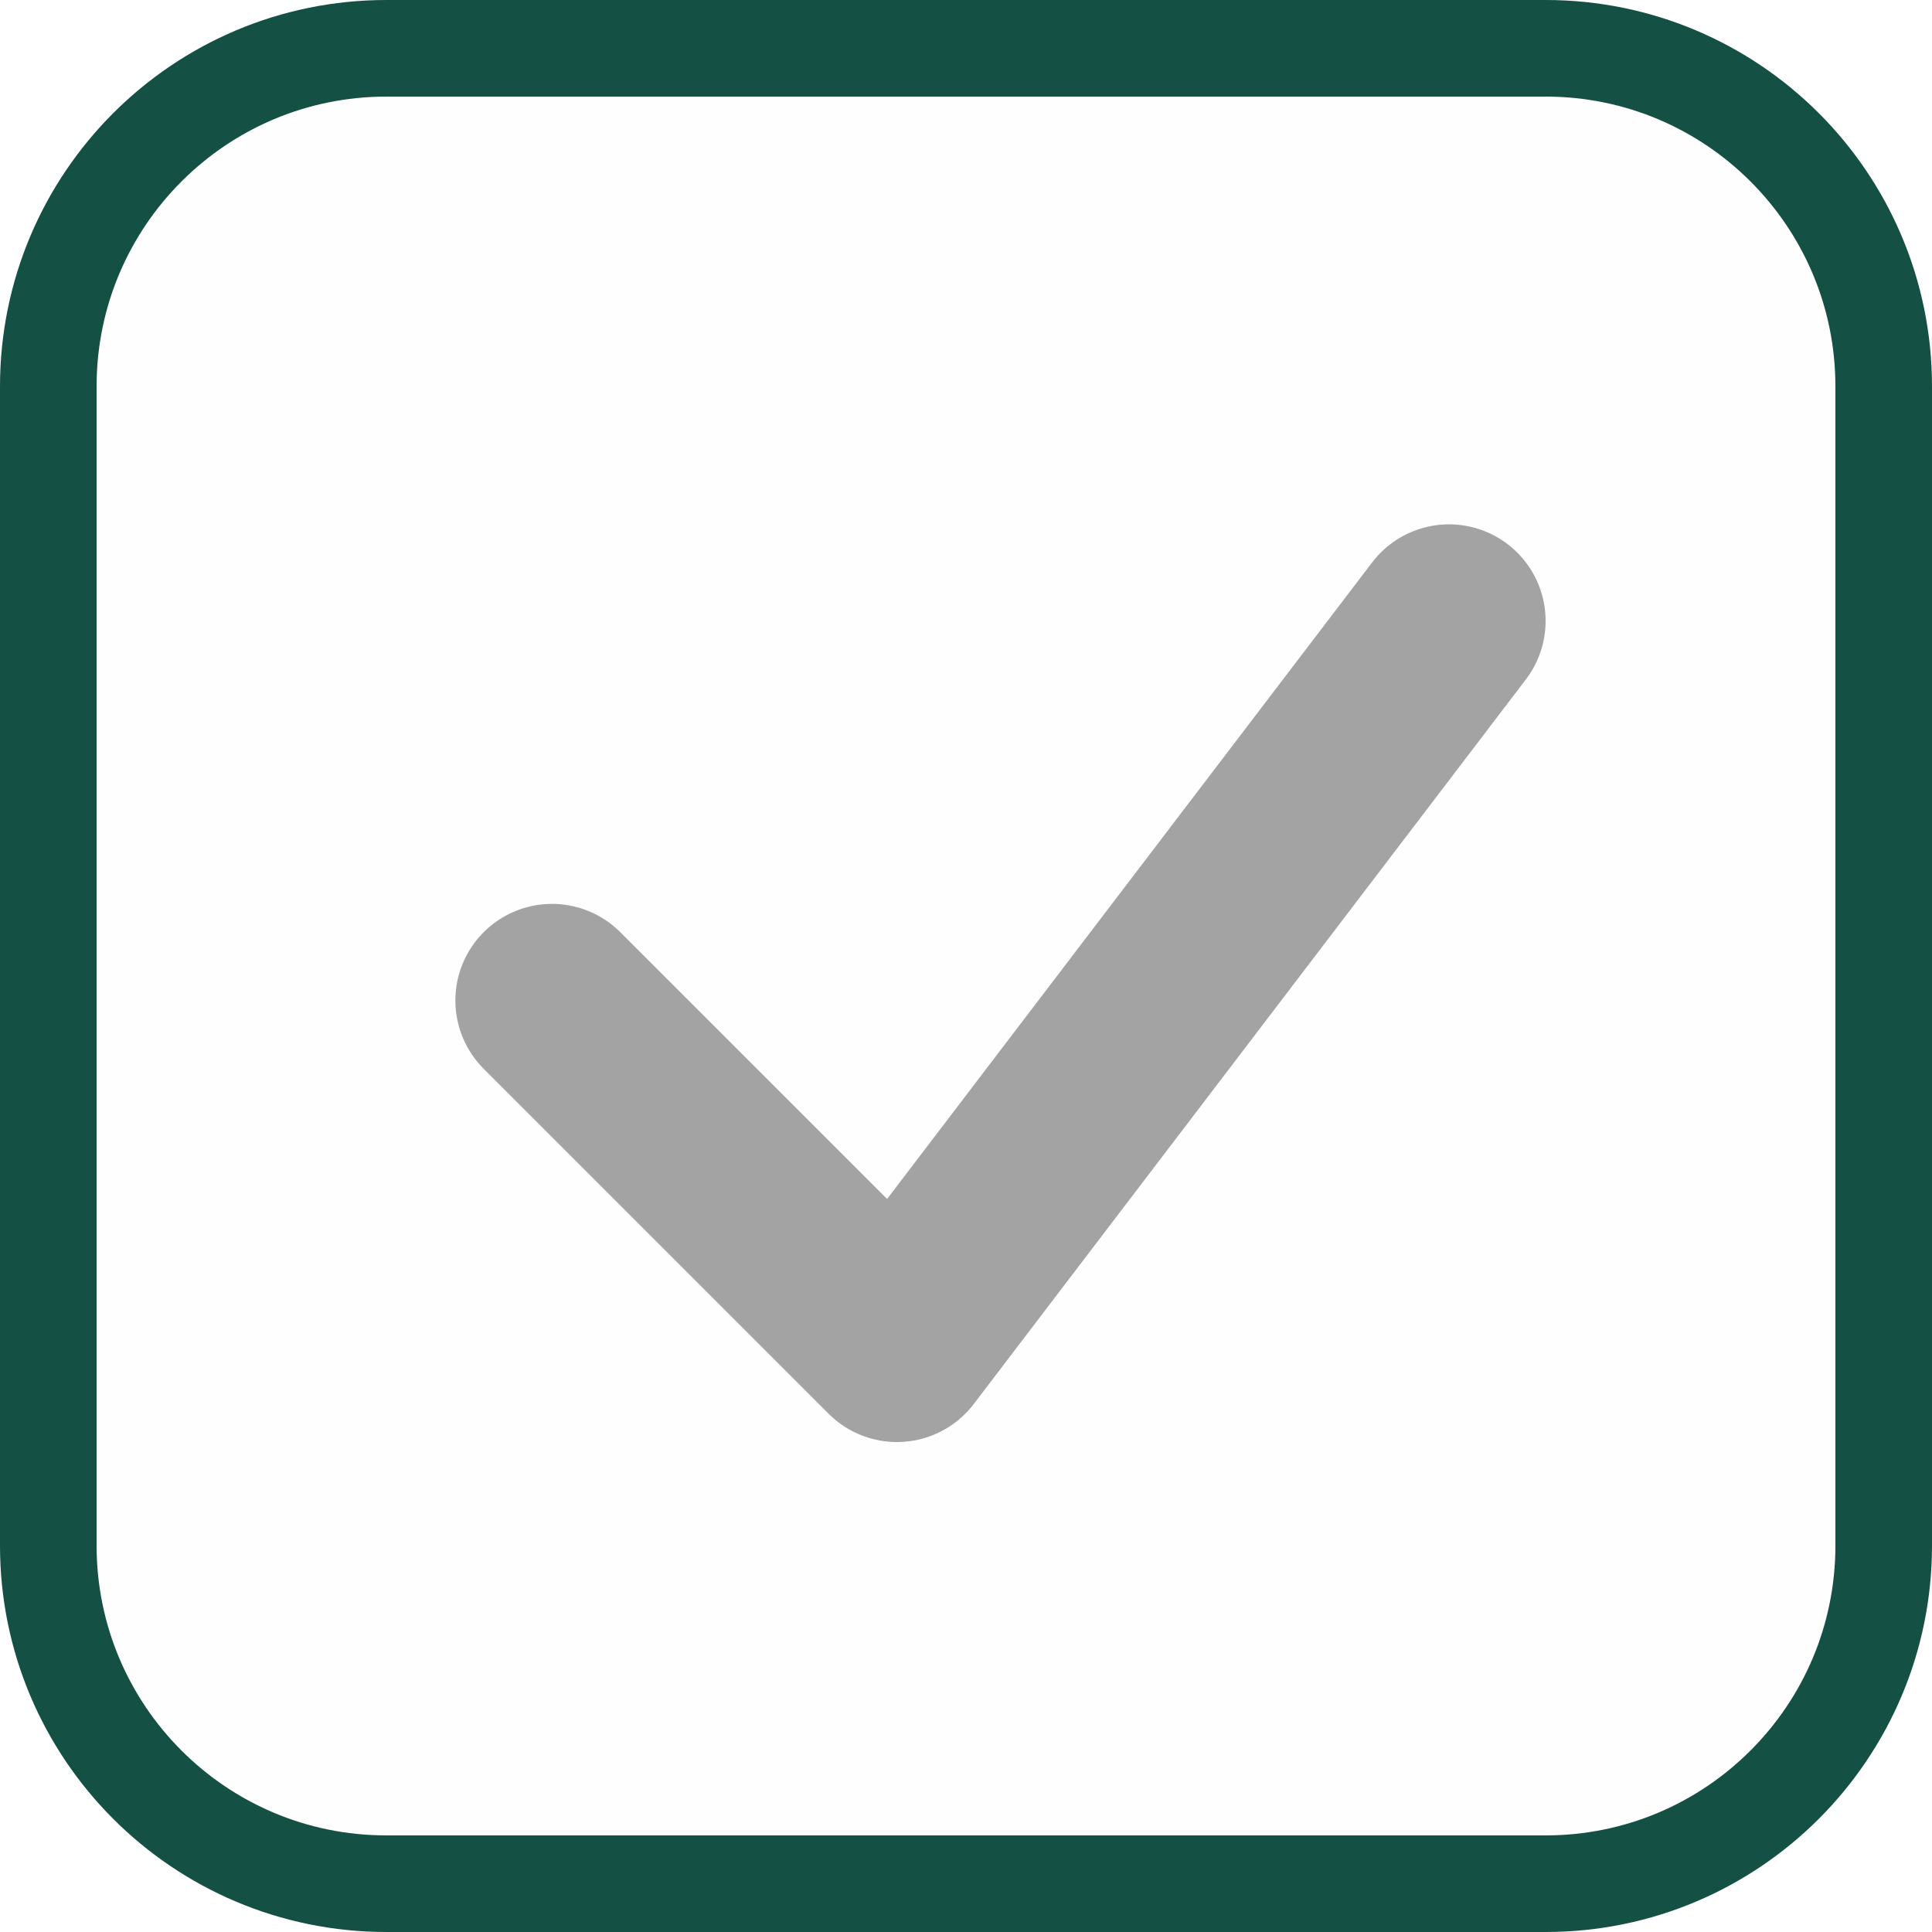
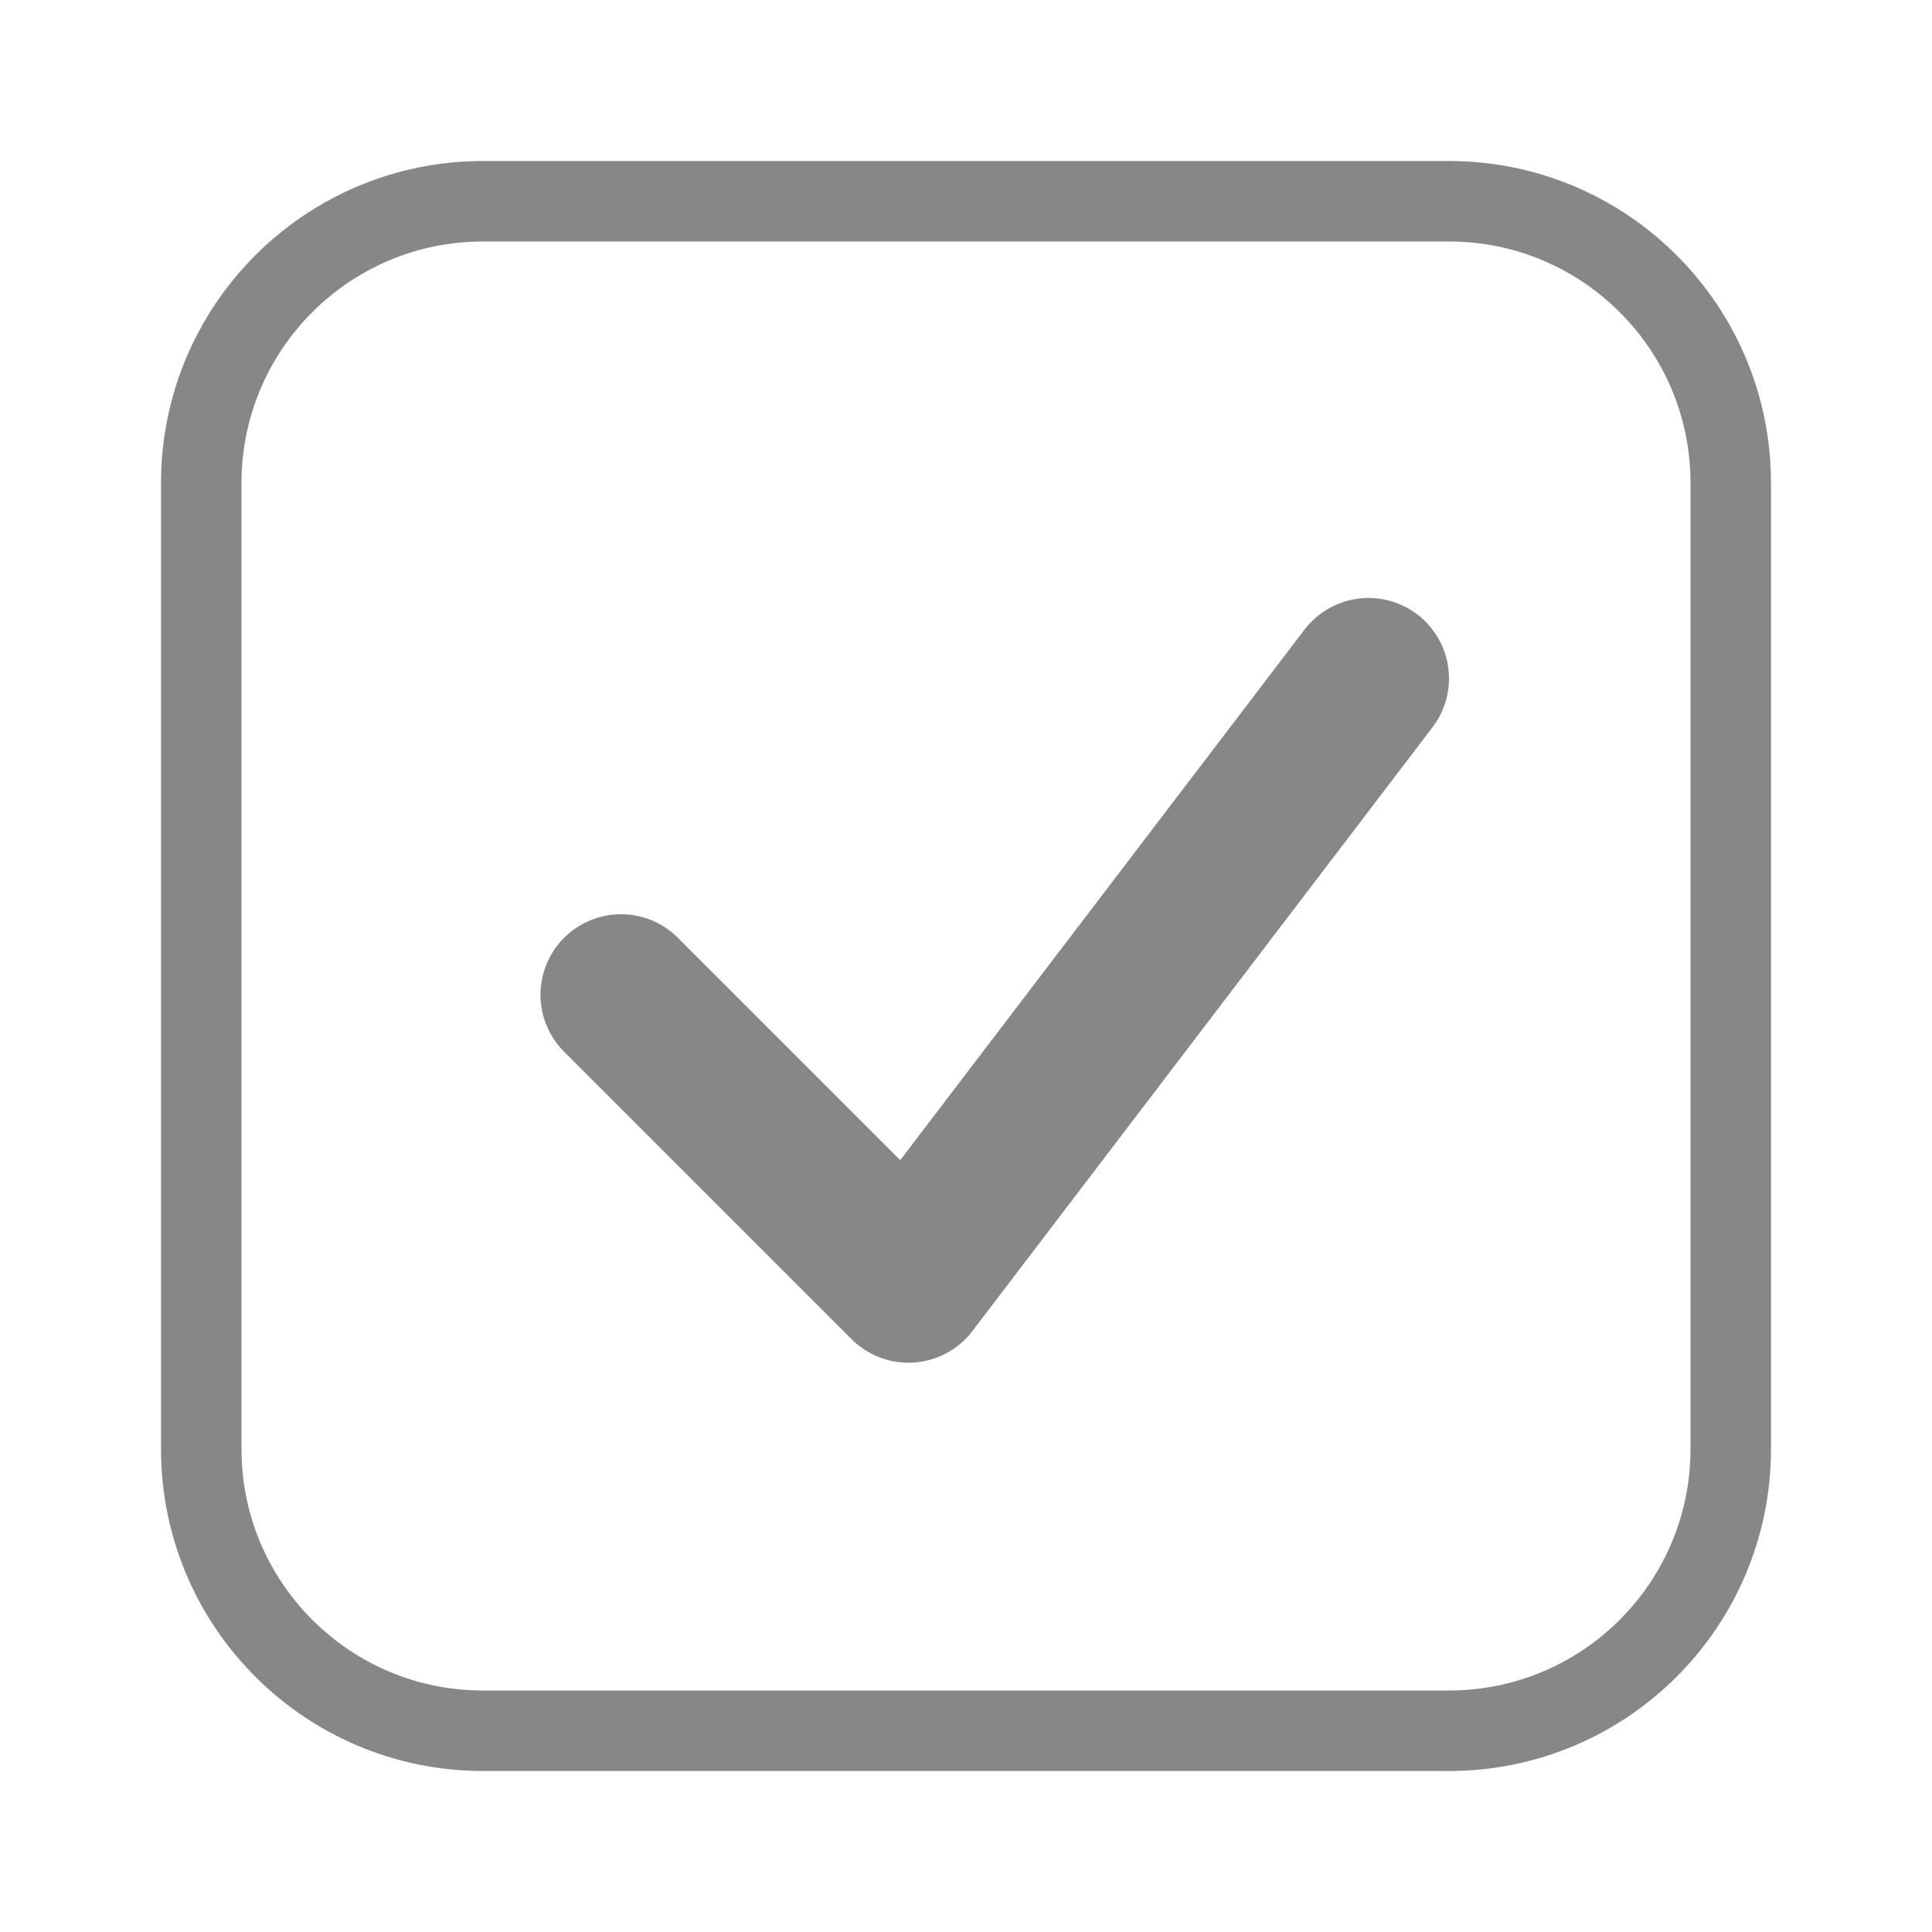
- <svg xmlns="http://www.w3.org/2000/svg" width="20" height="20" viewBox="0 0 20 20" fill="none">
-   <rect x="0.5" y="0.5" width="19" height="19" rx="3.5" fill="#FEFEFE" stroke="#145044" />
-   <path d="M5.714 10.357L9.285 13.928L15 6.428" stroke="#A3A3A3" stroke-width="2" stroke-linecap="round" stroke-linejoin="round" />
+ <svg xmlns="http://www.w3.org/2000/svg" width="24" height="24" viewBox="0 0 24 24" fill="none">
+   <rect x="2.5" y="2.5" width="19" height="19" rx="3.5" stroke="#878787" />
+   <path d="M7.714 12.357L11.285 15.928L17 8.428" stroke="#878787" stroke-width="2" stroke-linecap="round" stroke-linejoin="round" />
</svg>
